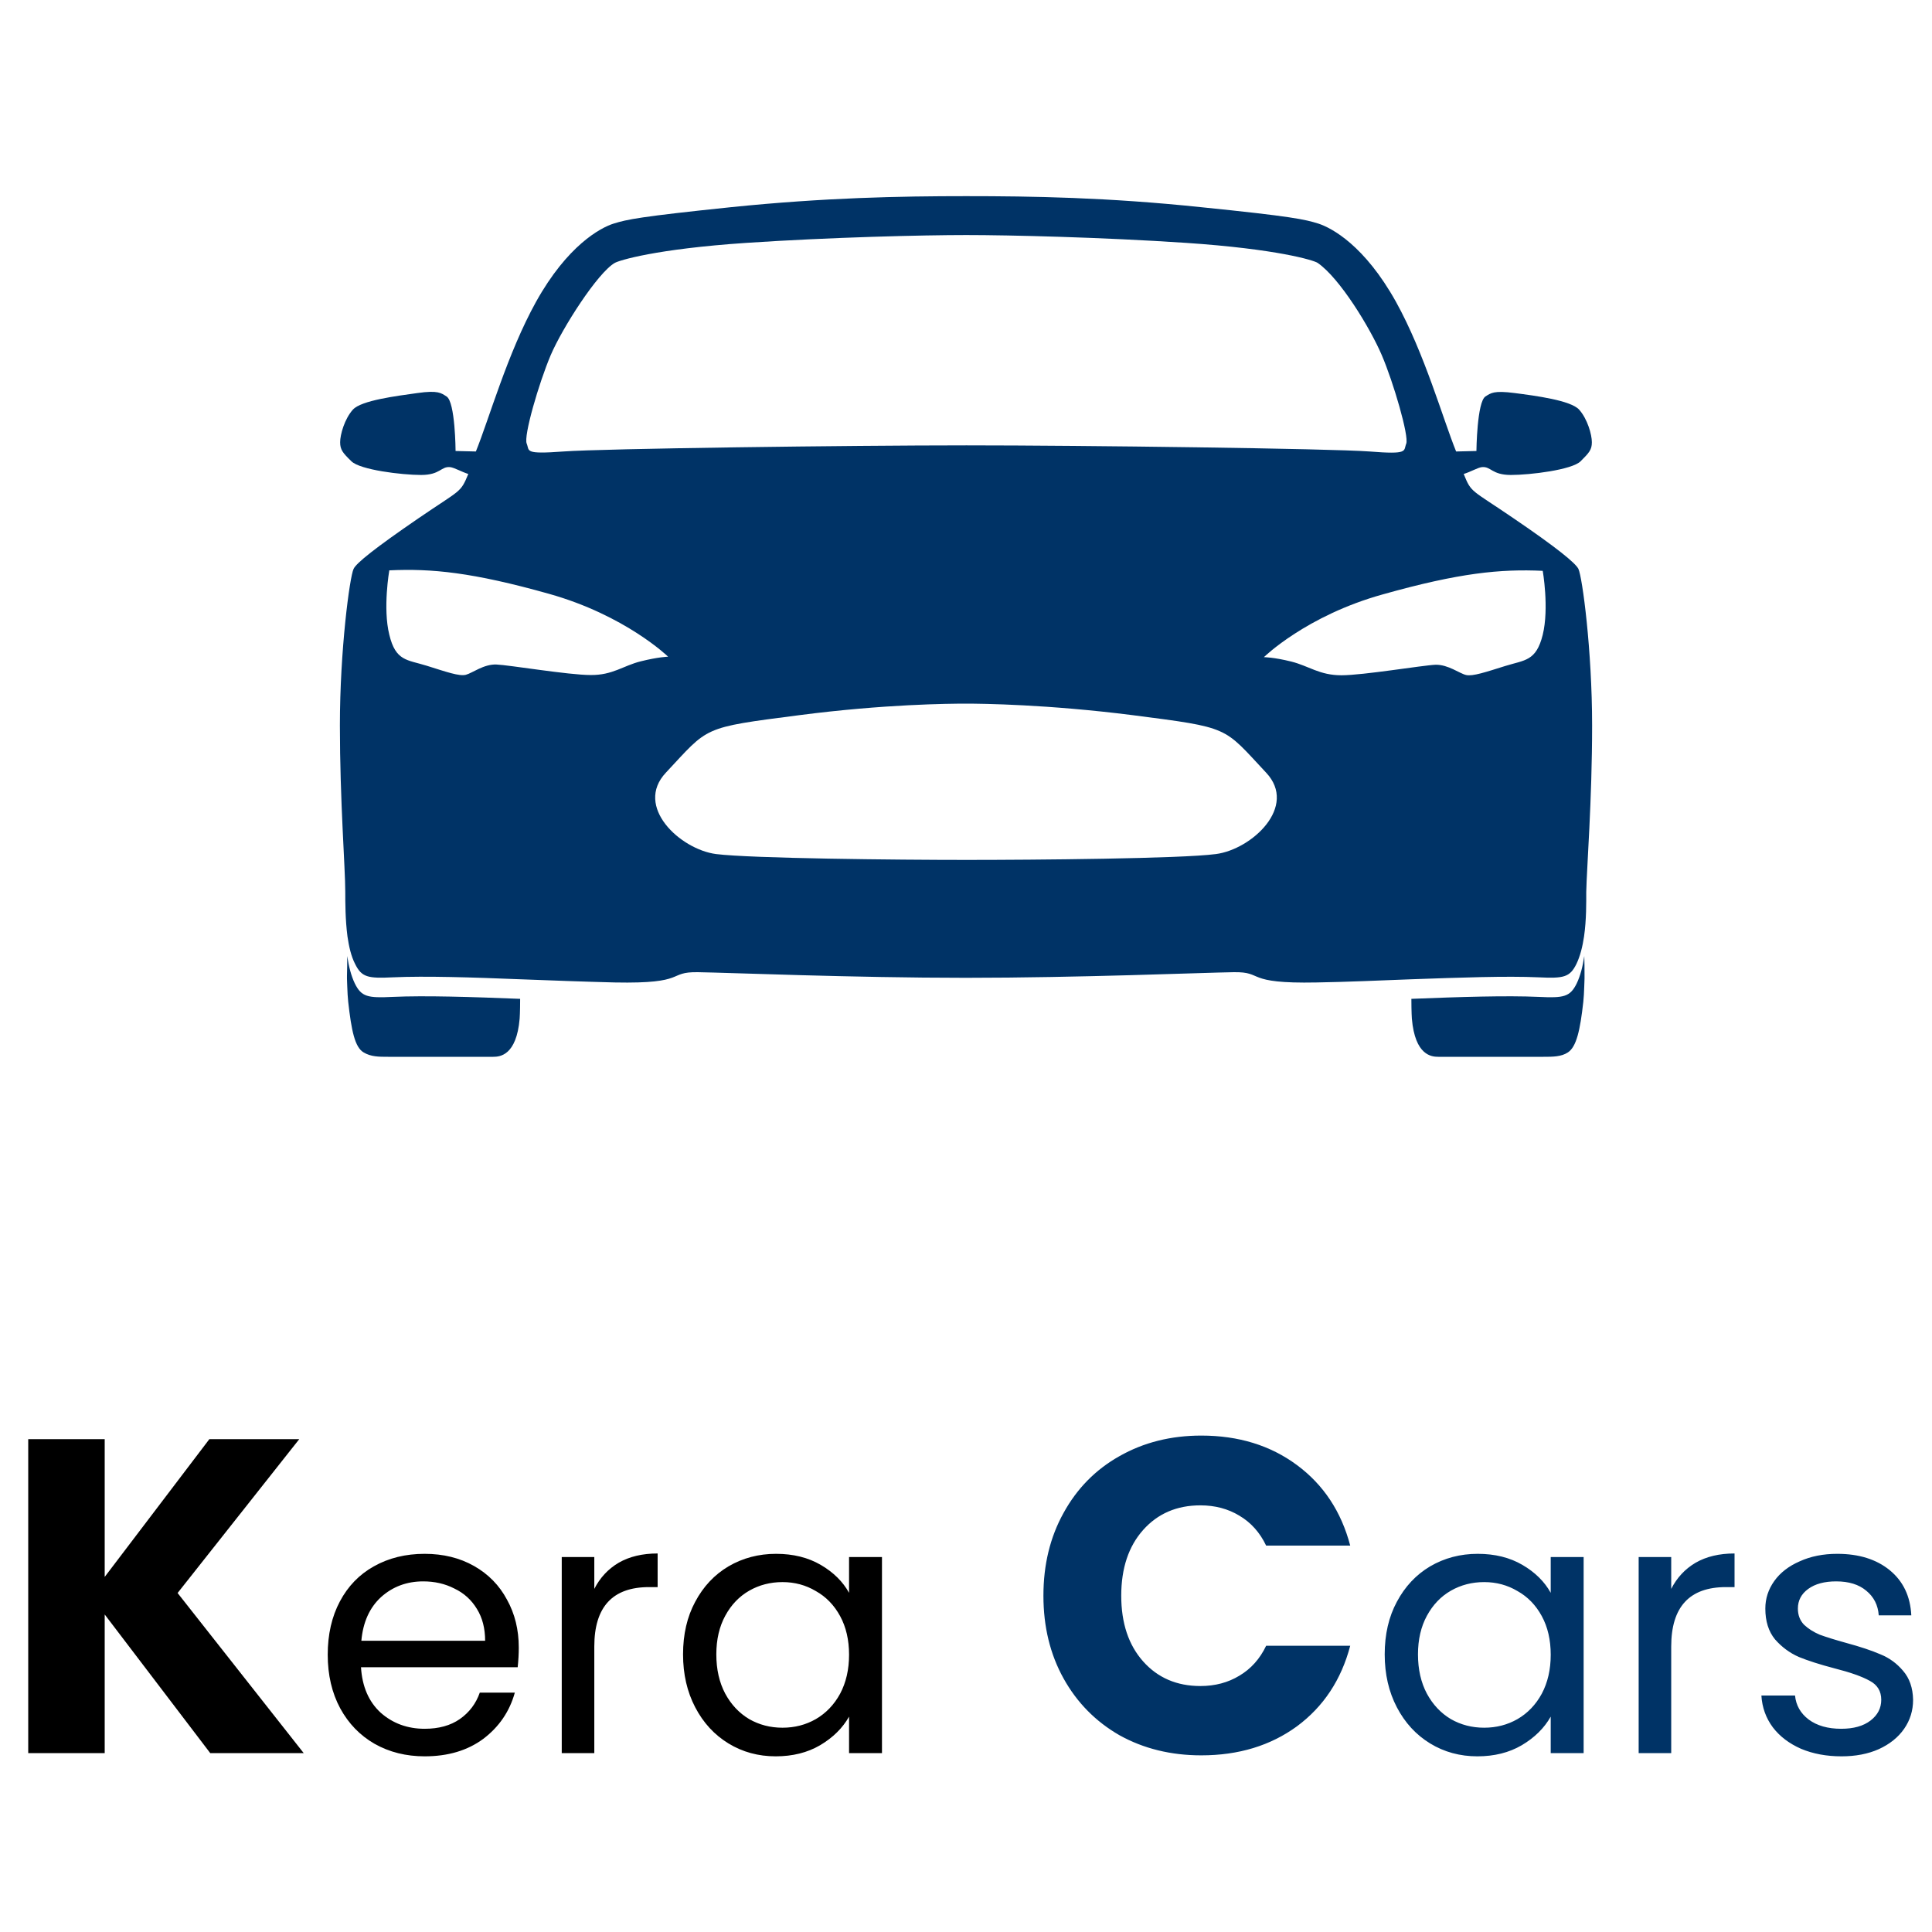
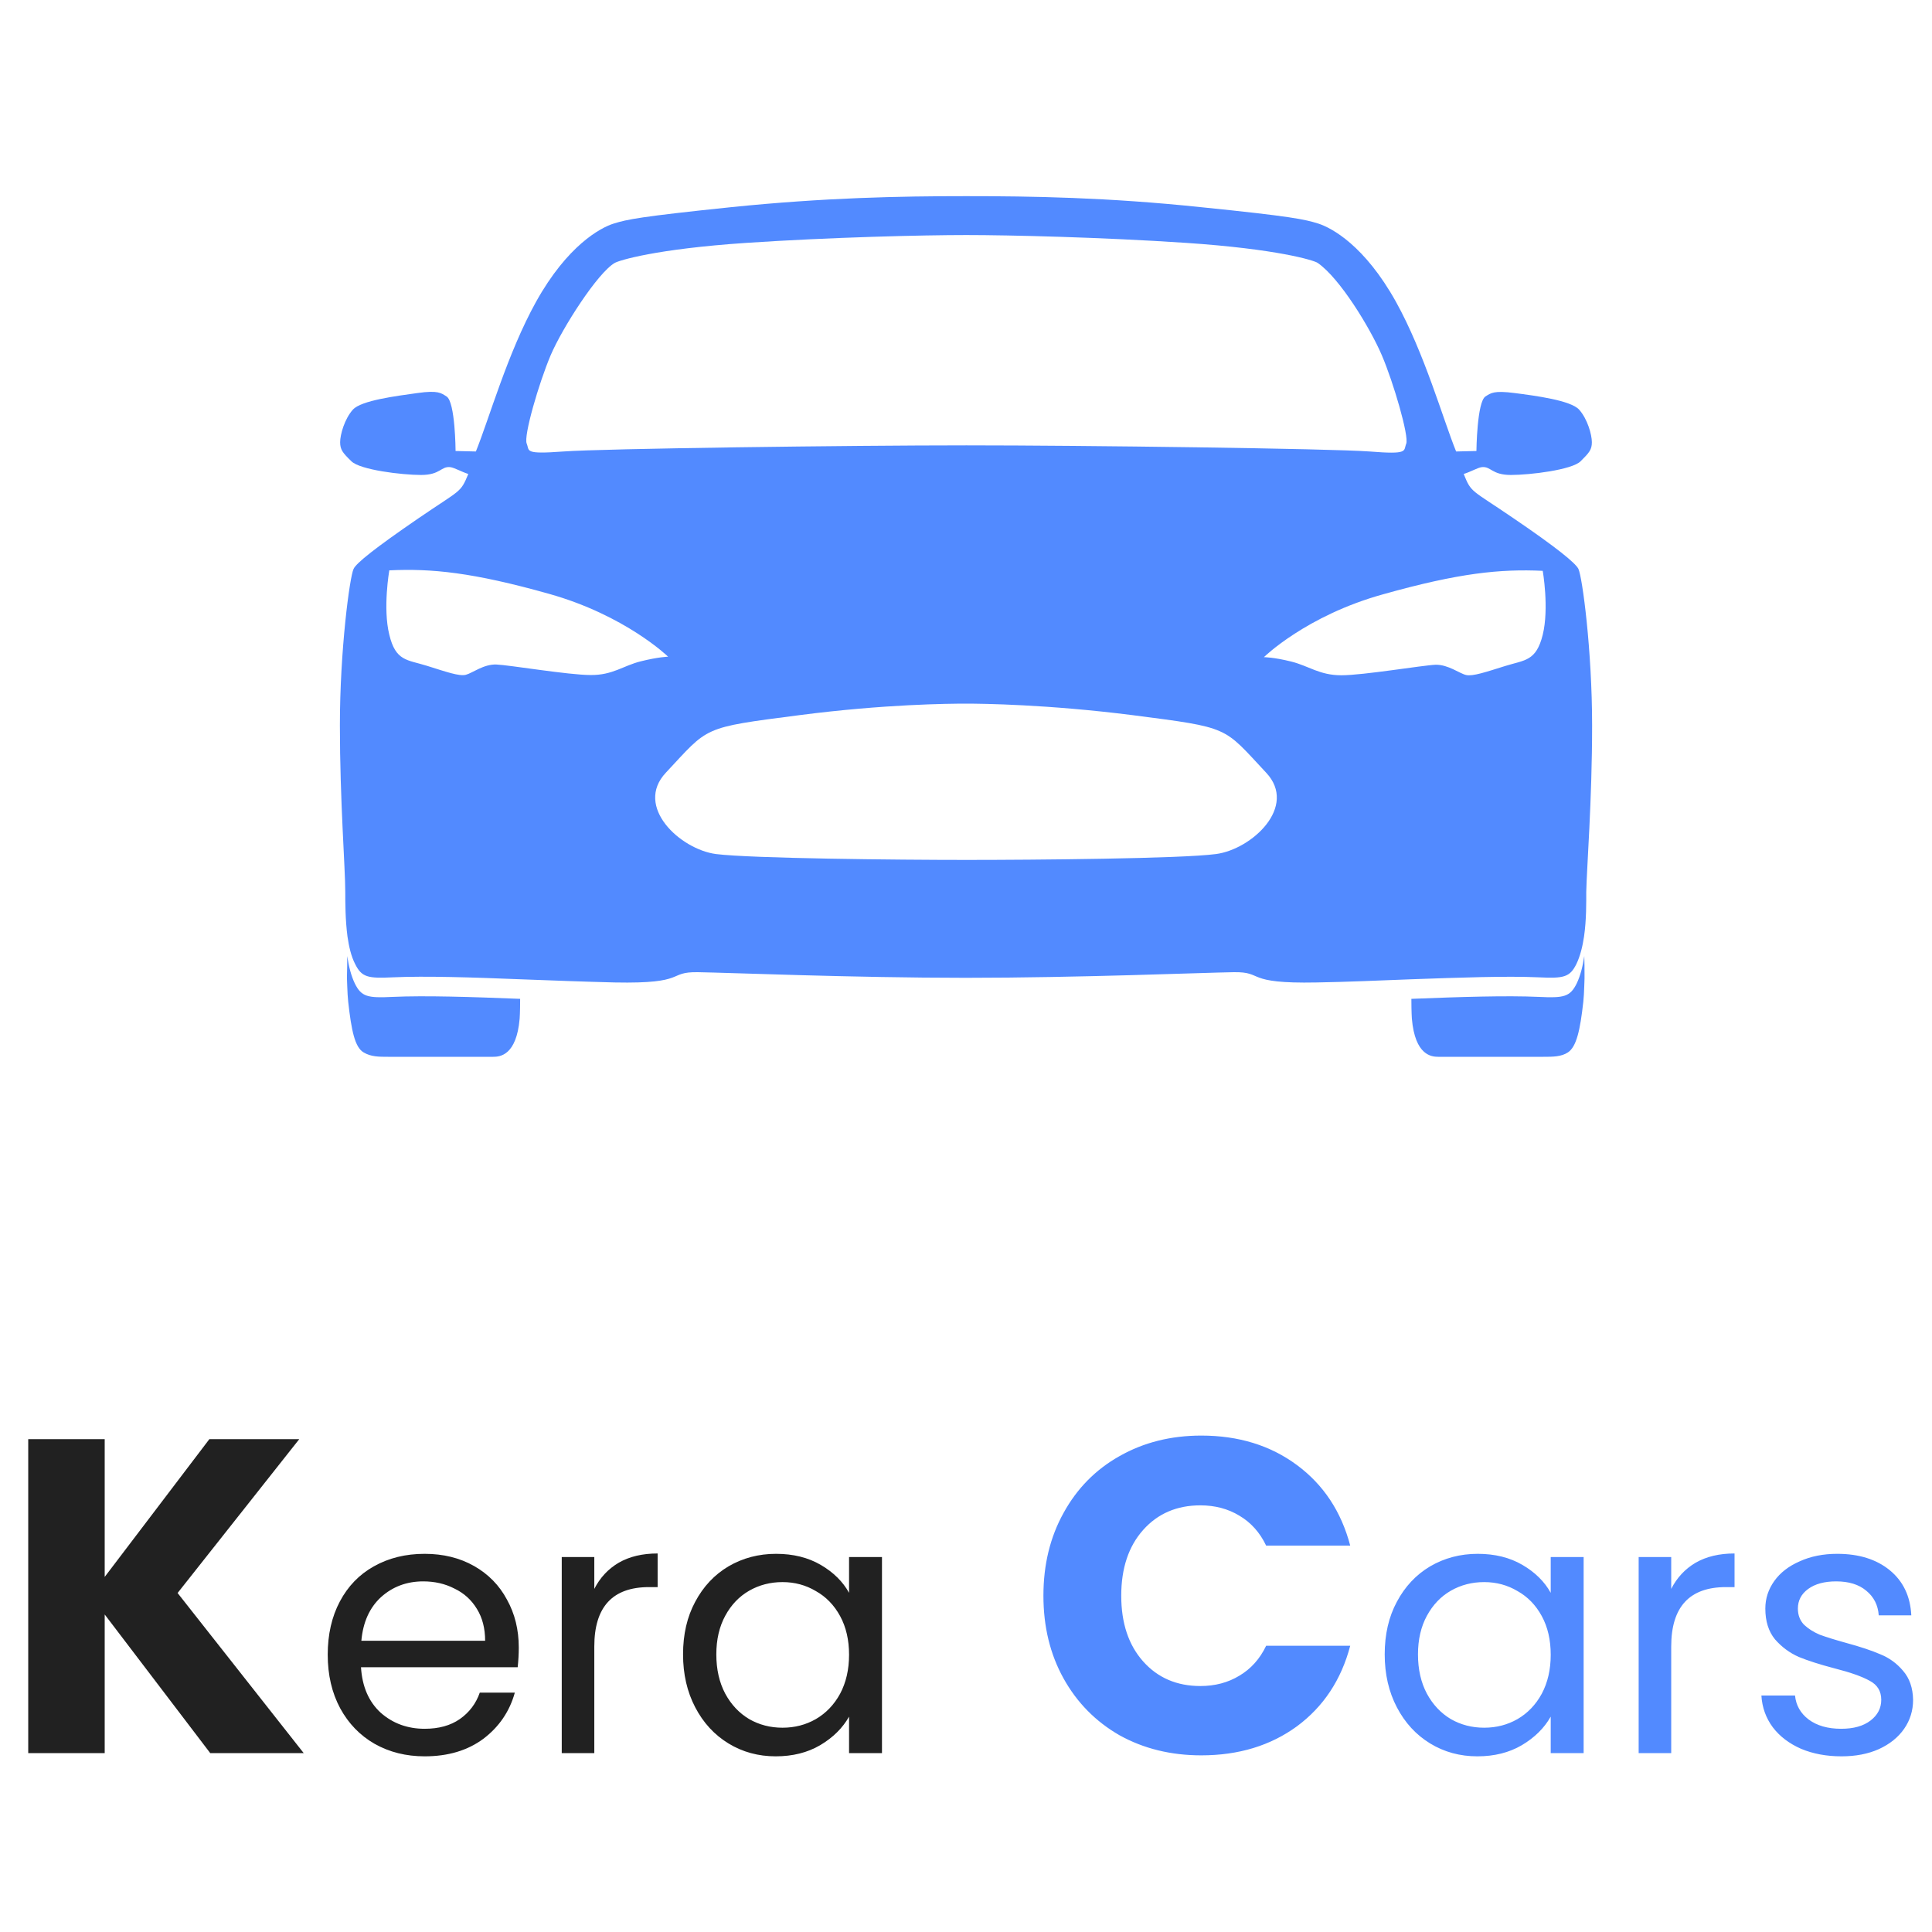
<svg xmlns="http://www.w3.org/2000/svg" width="108" height="108" viewBox="0 0 108 108" fill="none">
-   <path d="M88.562 53.443C88.481 54.004 88.344 54.551 88.139 54.975C87.769 55.727 87.414 55.795 86.019 55.727C84.215 55.645 81.631 55.727 78.897 55.836C78.897 56.588 78.924 56.943 78.924 56.943C79.102 59.008 80.031 59.076 80.4 59.076H86.279C86.799 59.076 87.277 59.076 87.647 58.83C88.125 58.516 88.33 57.6 88.508 56C88.535 55.768 88.549 55.467 88.562 55.111V55.098C88.562 54.988 88.576 54.852 88.576 54.701V54.551C88.576 54.182 88.576 53.772 88.562 53.443Z" fill="#003366" />
-   <path d="M19.41 53.443C19.492 54.004 19.629 54.551 19.834 54.975C20.203 55.727 20.559 55.795 21.953 55.727C23.758 55.645 26.342 55.727 29.076 55.836C29.076 56.588 29.049 56.943 29.049 56.943C28.871 59.008 27.941 59.076 27.572 59.076H21.693C21.174 59.076 20.736 59.076 20.326 58.83C19.834 58.543 19.643 57.6 19.465 56C19.438 55.768 19.424 55.467 19.41 55.111V55.098C19.41 54.988 19.396 54.852 19.396 54.701V54.551C19.41 54.182 19.41 53.772 19.41 53.443Z" fill="#003366" />
-   <path d="M89 40.551C89 36.353 88.453 32.252 88.234 31.801C88.07 31.473 87.018 30.611 84.625 28.984C82.205 27.33 82.26 27.576 81.822 26.496C82.219 26.373 82.602 26.141 82.834 26.113C83.353 26.059 83.381 26.551 84.461 26.551C85.541 26.551 87.879 26.264 88.357 25.785C88.836 25.307 88.986 25.143 88.986 24.719C88.986 24.295 88.74 23.42 88.275 22.9C87.811 22.381 85.828 22.121 84.666 21.971C83.504 21.82 83.34 21.971 83.039 22.162C82.561 22.463 82.533 25.211 82.533 25.211L81.398 25.238C80.66 23.42 79.635 19.756 78.035 16.871C76.285 13.727 74.453 12.742 73.688 12.496C72.936 12.264 72.252 12.1 67.125 11.58C61.889 11.033 57.719 10.965 54 10.965C50.281 10.965 46.111 11.047 40.875 11.58C35.748 12.113 35.065 12.264 34.312 12.496C33.56 12.729 31.715 13.727 29.965 16.871C28.365 19.756 27.34 23.42 26.602 25.238L25.467 25.211C25.467 25.211 25.453 22.463 24.961 22.162C24.66 21.971 24.496 21.807 23.334 21.971C22.172 22.135 20.189 22.381 19.725 22.9C19.26 23.42 19.014 24.295 19.014 24.719C19.014 25.143 19.164 25.32 19.643 25.785C20.121 26.264 22.459 26.551 23.539 26.551C24.619 26.551 24.646 26.059 25.166 26.113C25.398 26.141 25.795 26.373 26.178 26.496C25.727 27.576 25.795 27.33 23.375 28.984C20.982 30.625 19.916 31.473 19.766 31.801C19.547 32.252 19 36.353 19 40.551C19 44.748 19.301 48.522 19.301 49.861C19.301 50.422 19.301 51.406 19.424 52.35C19.506 52.91 19.629 53.457 19.848 53.881C20.217 54.633 20.559 54.701 21.967 54.633C23.771 54.551 26.383 54.633 29.076 54.742C30.881 54.811 32.727 54.879 34.367 54.92C38.469 55.002 37.266 54.318 39.016 54.346C40.766 54.373 47.67 54.66 53.986 54.66C60.303 54.66 67.221 54.373 68.957 54.346C70.707 54.318 69.504 55.002 73.606 54.92C75.246 54.893 77.092 54.811 78.897 54.742C81.59 54.647 84.215 54.551 86.006 54.633C87.414 54.701 87.756 54.633 88.125 53.881C88.33 53.457 88.467 52.91 88.549 52.35C88.686 51.406 88.672 50.422 88.672 49.861C88.699 48.535 89 44.748 89 40.551ZM30.785 19.852C31.441 18.32 33.41 15.244 34.367 14.697C34.6 14.56 36.637 13.918 41.736 13.576C46.426 13.262 51.607 13.139 54.014 13.139C56.42 13.139 61.602 13.262 66.291 13.576C71.377 13.918 73.441 14.547 73.66 14.697C74.891 15.545 76.586 18.32 77.242 19.852C77.898 21.383 78.773 24.391 78.609 24.801C78.445 25.211 78.773 25.416 76.559 25.238C74.357 25.074 60.535 24.896 54.027 24.896C47.533 24.896 33.711 25.074 31.496 25.238C29.281 25.402 29.609 25.211 29.445 24.801C29.254 24.391 30.129 21.396 30.785 19.852ZM35.816 36.969C34.832 37.215 34.244 37.748 33.014 37.734C31.783 37.734 28.461 37.174 27.75 37.147C27.039 37.119 26.41 37.625 26.041 37.721C25.672 37.816 24.947 37.557 23.854 37.215C22.76 36.873 22.117 36.969 21.762 35.478C21.393 34.002 21.762 31.883 21.762 31.883C24.127 31.773 26.41 31.992 30.689 33.195C34.969 34.398 37.348 36.709 37.348 36.709C37.348 36.709 36.801 36.723 35.816 36.969ZM67.973 47.742C66.018 48.002 57.828 48.07 54 48.07C50.172 48.07 41.982 47.988 40.027 47.742C38.031 47.482 35.434 45.09 37.225 43.19C39.645 40.605 39.193 40.688 44.69 39.977C49.447 39.361 53.057 39.334 54 39.334C54.93 39.334 58.553 39.375 63.31 39.977C68.807 40.688 68.356 40.605 70.775 43.19C72.566 45.09 69.969 47.482 67.973 47.742ZM86.238 35.492C85.869 36.969 85.24 36.887 84.147 37.228C83.053 37.57 82.328 37.816 81.959 37.734C81.59 37.652 80.961 37.147 80.25 37.16C79.539 37.188 76.217 37.748 74.986 37.748C73.756 37.748 73.168 37.228 72.184 36.982C71.199 36.736 70.652 36.736 70.652 36.736C70.652 36.736 73.018 34.412 77.311 33.223C81.59 32.02 83.873 31.801 86.238 31.91C86.238 31.883 86.607 34.002 86.238 35.492Z" fill="#003366" />
-   <path d="M11.753 98L5.853 90.25V98H1.578V80.45H5.853V88.15L11.703 80.45H16.728L9.928 89.05L16.978 98H11.753ZM29 92.1C29 92.447 28.98 92.813 28.939 93.2H20.18C20.246 94.28 20.613 95.127 21.279 95.74C21.959 96.34 22.779 96.64 23.739 96.64C24.526 96.64 25.18 96.46 25.7 96.1C26.233 95.727 26.606 95.233 26.82 94.62H28.779C28.486 95.673 27.899 96.533 27.02 97.2C26.14 97.853 25.046 98.18 23.739 98.18C22.7 98.18 21.766 97.947 20.939 97.48C20.126 97.013 19.486 96.353 19.02 95.5C18.553 94.633 18.32 93.633 18.32 92.5C18.32 91.367 18.546 90.373 19 89.52C19.453 88.667 20.086 88.013 20.899 87.56C21.726 87.093 22.673 86.86 23.739 86.86C24.779 86.86 25.7 87.087 26.5 87.54C27.299 87.993 27.913 88.62 28.34 89.42C28.779 90.207 29 91.1 29 92.1ZM27.119 91.72C27.119 91.027 26.966 90.433 26.66 89.94C26.353 89.433 25.933 89.053 25.399 88.8C24.88 88.533 24.299 88.4 23.66 88.4C22.739 88.4 21.953 88.693 21.299 89.28C20.66 89.867 20.293 90.68 20.2 91.72H27.119ZM33.222 88.82C33.542 88.193 33.995 87.707 34.582 87.36C35.182 87.013 35.908 86.84 36.762 86.84V88.72H36.282C34.242 88.72 33.222 89.827 33.222 92.04V98H31.402V87.04H33.222V88.82ZM38.183 92.48C38.183 91.36 38.409 90.38 38.863 89.54C39.316 88.687 39.936 88.027 40.723 87.56C41.523 87.093 42.409 86.86 43.383 86.86C44.343 86.86 45.176 87.067 45.883 87.48C46.589 87.893 47.116 88.413 47.463 89.04V87.04H49.303V98H47.463V95.96C47.103 96.6 46.563 97.133 45.843 97.56C45.136 97.973 44.309 98.18 43.363 98.18C42.389 98.18 41.509 97.94 40.723 97.46C39.936 96.98 39.316 96.307 38.863 95.44C38.409 94.573 38.183 93.587 38.183 92.48ZM47.463 92.5C47.463 91.673 47.296 90.953 46.963 90.34C46.629 89.727 46.176 89.26 45.603 88.94C45.043 88.607 44.423 88.44 43.743 88.44C43.063 88.44 42.443 88.6 41.883 88.92C41.323 89.24 40.876 89.707 40.543 90.32C40.209 90.933 40.043 91.653 40.043 92.48C40.043 93.32 40.209 94.053 40.543 94.68C40.876 95.293 41.323 95.767 41.883 96.1C42.443 96.42 43.063 96.58 43.743 96.58C44.423 96.58 45.043 96.42 45.603 96.1C46.176 95.767 46.629 95.293 46.963 94.68C47.296 94.053 47.463 93.327 47.463 92.5Z" fill="black" />
-   <path d="M58.328 89.2C58.328 87.467 58.703 85.925 59.453 84.575C60.203 83.208 61.245 82.15 62.578 81.4C63.928 80.633 65.453 80.25 67.153 80.25C69.237 80.25 71.02 80.8 72.503 81.9C73.987 83 74.978 84.5 75.478 86.4H70.778C70.428 85.667 69.928 85.108 69.278 84.725C68.645 84.342 67.92 84.15 67.103 84.15C65.787 84.15 64.72 84.608 63.903 85.525C63.087 86.442 62.678 87.667 62.678 89.2C62.678 90.733 63.087 91.958 63.903 92.875C64.72 93.792 65.787 94.25 67.103 94.25C67.92 94.25 68.645 94.058 69.278 93.675C69.928 93.292 70.428 92.733 70.778 92H75.478C74.978 93.9 73.987 95.4 72.503 96.5C71.02 97.583 69.237 98.125 67.153 98.125C65.453 98.125 63.928 97.75 62.578 97C61.245 96.233 60.203 95.175 59.453 93.825C58.703 92.475 58.328 90.933 58.328 89.2ZM77.406 92.48C77.406 91.36 77.633 90.38 78.086 89.54C78.54 88.687 79.16 88.027 79.946 87.56C80.746 87.093 81.633 86.86 82.606 86.86C83.566 86.86 84.4 87.067 85.106 87.48C85.813 87.893 86.34 88.413 86.686 89.04V87.04H88.526V98H86.686V95.96C86.326 96.6 85.786 97.133 85.066 97.56C84.36 97.973 83.533 98.18 82.586 98.18C81.613 98.18 80.733 97.94 79.946 97.46C79.16 96.98 78.54 96.307 78.086 95.44C77.633 94.573 77.406 93.587 77.406 92.48ZM86.686 92.5C86.686 91.673 86.52 90.953 86.186 90.34C85.853 89.727 85.4 89.26 84.826 88.94C84.266 88.607 83.646 88.44 82.966 88.44C82.286 88.44 81.666 88.6 81.106 88.92C80.546 89.24 80.1 89.707 79.766 90.32C79.433 90.933 79.266 91.653 79.266 92.48C79.266 93.32 79.433 94.053 79.766 94.68C80.1 95.293 80.546 95.767 81.106 96.1C81.666 96.42 82.286 96.58 82.966 96.58C83.646 96.58 84.266 96.42 84.826 96.1C85.4 95.767 85.853 95.293 86.186 94.68C86.52 94.053 86.686 93.327 86.686 92.5ZM93.422 88.82C93.742 88.193 94.195 87.707 94.782 87.36C95.382 87.013 96.109 86.84 96.962 86.84V88.72H96.482C94.442 88.72 93.422 89.827 93.422 92.04V98H91.602V87.04H93.422V88.82ZM102.943 98.18C102.103 98.18 101.35 98.04 100.683 97.76C100.016 97.467 99.49 97.067 99.103 96.56C98.716 96.04 98.503 95.447 98.463 94.78H100.343C100.396 95.327 100.65 95.773 101.103 96.12C101.57 96.467 102.176 96.64 102.923 96.64C103.616 96.64 104.163 96.487 104.563 96.18C104.963 95.873 105.163 95.487 105.163 95.02C105.163 94.54 104.95 94.187 104.523 93.96C104.096 93.72 103.436 93.487 102.543 93.26C101.73 93.047 101.063 92.833 100.543 92.62C100.036 92.393 99.596 92.067 99.223 91.64C98.863 91.2 98.683 90.627 98.683 89.92C98.683 89.36 98.85 88.847 99.183 88.38C99.516 87.913 99.99 87.547 100.603 87.28C101.216 87 101.916 86.86 102.703 86.86C103.916 86.86 104.896 87.167 105.643 87.78C106.39 88.393 106.79 89.233 106.843 90.3H105.023C104.983 89.727 104.75 89.267 104.323 88.92C103.91 88.573 103.35 88.4 102.643 88.4C101.99 88.4 101.47 88.54 101.083 88.82C100.696 89.1 100.503 89.467 100.503 89.92C100.503 90.28 100.616 90.58 100.843 90.82C101.083 91.047 101.376 91.233 101.723 91.38C102.083 91.513 102.576 91.667 103.203 91.84C103.99 92.053 104.63 92.267 105.123 92.48C105.616 92.68 106.036 92.987 106.383 93.4C106.743 93.813 106.93 94.353 106.943 95.02C106.943 95.62 106.776 96.16 106.443 96.64C106.11 97.12 105.636 97.5 105.023 97.78C104.423 98.047 103.73 98.18 102.943 98.18Z" fill="#003366" />
+   <path d="M88.562 53.443C88.481 54.004 88.344 54.551 88.139 54.975C87.769 55.727 87.414 55.795 86.019 55.727C84.215 55.645 81.631 55.727 78.897 55.836C78.897 56.588 78.924 56.943 78.924 56.943C79.102 59.008 80.031 59.076 80.4 59.076H86.279C86.799 59.076 87.277 59.076 87.647 58.83C88.125 58.516 88.33 57.6 88.508 56C88.535 55.768 88.549 55.467 88.562 55.111V55.098C88.562 54.988 88.576 54.852 88.576 54.701V54.551C88.576 54.182 88.576 53.772 88.562 53.443Z" fill="#528AFF" />
+   <path d="M19.41 53.443C19.492 54.004 19.629 54.551 19.834 54.975C20.203 55.727 20.559 55.795 21.953 55.727C23.758 55.645 26.342 55.727 29.076 55.836C29.076 56.588 29.049 56.943 29.049 56.943C28.871 59.008 27.941 59.076 27.572 59.076H21.693C21.174 59.076 20.736 59.076 20.326 58.83C19.834 58.543 19.643 57.6 19.465 56C19.438 55.768 19.424 55.467 19.41 55.111V55.098C19.41 54.988 19.396 54.852 19.396 54.701V54.551C19.41 54.182 19.41 53.772 19.41 53.443Z" fill="#528AFF" />
+   <path d="M89 40.551C89 36.353 88.453 32.252 88.234 31.801C88.07 31.473 87.018 30.611 84.625 28.984C82.205 27.33 82.26 27.576 81.822 26.496C82.219 26.373 82.602 26.141 82.834 26.113C83.353 26.059 83.381 26.551 84.461 26.551C85.541 26.551 87.879 26.264 88.357 25.785C88.836 25.307 88.986 25.143 88.986 24.719C88.986 24.295 88.74 23.42 88.275 22.9C87.811 22.381 85.828 22.121 84.666 21.971C83.504 21.82 83.34 21.971 83.039 22.162C82.561 22.463 82.533 25.211 82.533 25.211L81.398 25.238C80.66 23.42 79.635 19.756 78.035 16.871C76.285 13.727 74.453 12.742 73.688 12.496C72.936 12.264 72.252 12.1 67.125 11.58C61.889 11.033 57.719 10.965 54 10.965C50.281 10.965 46.111 11.047 40.875 11.58C35.748 12.113 35.065 12.264 34.312 12.496C33.56 12.729 31.715 13.727 29.965 16.871C28.365 19.756 27.34 23.42 26.602 25.238L25.467 25.211C25.467 25.211 25.453 22.463 24.961 22.162C24.66 21.971 24.496 21.807 23.334 21.971C22.172 22.135 20.189 22.381 19.725 22.9C19.26 23.42 19.014 24.295 19.014 24.719C19.014 25.143 19.164 25.32 19.643 25.785C20.121 26.264 22.459 26.551 23.539 26.551C24.619 26.551 24.646 26.059 25.166 26.113C25.398 26.141 25.795 26.373 26.178 26.496C25.727 27.576 25.795 27.33 23.375 28.984C20.982 30.625 19.916 31.473 19.766 31.801C19.547 32.252 19 36.353 19 40.551C19 44.748 19.301 48.522 19.301 49.861C19.301 50.422 19.301 51.406 19.424 52.35C19.506 52.91 19.629 53.457 19.848 53.881C20.217 54.633 20.559 54.701 21.967 54.633C23.771 54.551 26.383 54.633 29.076 54.742C30.881 54.811 32.727 54.879 34.367 54.92C38.469 55.002 37.266 54.318 39.016 54.346C40.766 54.373 47.67 54.66 53.986 54.66C60.303 54.66 67.221 54.373 68.957 54.346C70.707 54.318 69.504 55.002 73.606 54.92C75.246 54.893 77.092 54.811 78.897 54.742C81.59 54.647 84.215 54.551 86.006 54.633C87.414 54.701 87.756 54.633 88.125 53.881C88.33 53.457 88.467 52.91 88.549 52.35C88.686 51.406 88.672 50.422 88.672 49.861C88.699 48.535 89 44.748 89 40.551ZM30.785 19.852C31.441 18.32 33.41 15.244 34.367 14.697C34.6 14.56 36.637 13.918 41.736 13.576C46.426 13.262 51.607 13.139 54.014 13.139C56.42 13.139 61.602 13.262 66.291 13.576C71.377 13.918 73.441 14.547 73.66 14.697C74.891 15.545 76.586 18.32 77.242 19.852C77.898 21.383 78.773 24.391 78.609 24.801C78.445 25.211 78.773 25.416 76.559 25.238C74.357 25.074 60.535 24.896 54.027 24.896C47.533 24.896 33.711 25.074 31.496 25.238C29.281 25.402 29.609 25.211 29.445 24.801C29.254 24.391 30.129 21.396 30.785 19.852ZM35.816 36.969C34.832 37.215 34.244 37.748 33.014 37.734C31.783 37.734 28.461 37.174 27.75 37.147C27.039 37.119 26.41 37.625 26.041 37.721C25.672 37.816 24.947 37.557 23.854 37.215C22.76 36.873 22.117 36.969 21.762 35.478C21.393 34.002 21.762 31.883 21.762 31.883C24.127 31.773 26.41 31.992 30.689 33.195C34.969 34.398 37.348 36.709 37.348 36.709C37.348 36.709 36.801 36.723 35.816 36.969ZM67.973 47.742C66.018 48.002 57.828 48.07 54 48.07C50.172 48.07 41.982 47.988 40.027 47.742C38.031 47.482 35.434 45.09 37.225 43.19C39.645 40.605 39.193 40.688 44.69 39.977C49.447 39.361 53.057 39.334 54 39.334C54.93 39.334 58.553 39.375 63.31 39.977C68.807 40.688 68.356 40.605 70.775 43.19C72.566 45.09 69.969 47.482 67.973 47.742ZM86.238 35.492C85.869 36.969 85.24 36.887 84.147 37.228C83.053 37.57 82.328 37.816 81.959 37.734C81.59 37.652 80.961 37.147 80.25 37.16C79.539 37.188 76.217 37.748 74.986 37.748C73.756 37.748 73.168 37.228 72.184 36.982C71.199 36.736 70.652 36.736 70.652 36.736C70.652 36.736 73.018 34.412 77.311 33.223C81.59 32.02 83.873 31.801 86.238 31.91C86.238 31.883 86.607 34.002 86.238 35.492Z" fill="#528AFF" />
+   <path d="M11.753 98L5.853 90.25V98H1.578V80.45H5.853V88.15L11.703 80.45H16.728L9.928 89.05L16.978 98H11.753ZM29 92.1C29 92.447 28.98 92.813 28.939 93.2H20.18C20.246 94.28 20.613 95.127 21.279 95.74C21.959 96.34 22.779 96.64 23.739 96.64C24.526 96.64 25.18 96.46 25.7 96.1C26.233 95.727 26.606 95.233 26.82 94.62H28.779C28.486 95.673 27.899 96.533 27.02 97.2C26.14 97.853 25.046 98.18 23.739 98.18C22.7 98.18 21.766 97.947 20.939 97.48C20.126 97.013 19.486 96.353 19.02 95.5C18.553 94.633 18.32 93.633 18.32 92.5C18.32 91.367 18.546 90.373 19 89.52C19.453 88.667 20.086 88.013 20.899 87.56C21.726 87.093 22.673 86.86 23.739 86.86C24.779 86.86 25.7 87.087 26.5 87.54C27.299 87.993 27.913 88.62 28.34 89.42C28.779 90.207 29 91.1 29 92.1ZM27.119 91.72C27.119 91.027 26.966 90.433 26.66 89.94C26.353 89.433 25.933 89.053 25.399 88.8C24.88 88.533 24.299 88.4 23.66 88.4C22.739 88.4 21.953 88.693 21.299 89.28C20.66 89.867 20.293 90.68 20.2 91.72H27.119ZM33.222 88.82C33.542 88.193 33.995 87.707 34.582 87.36C35.182 87.013 35.908 86.84 36.762 86.84V88.72H36.282C34.242 88.72 33.222 89.827 33.222 92.04V98H31.402V87.04H33.222V88.82ZM38.183 92.48C38.183 91.36 38.409 90.38 38.863 89.54C39.316 88.687 39.936 88.027 40.723 87.56C41.523 87.093 42.409 86.86 43.383 86.86C44.343 86.86 45.176 87.067 45.883 87.48C46.589 87.893 47.116 88.413 47.463 89.04V87.04H49.303V98H47.463V95.96C47.103 96.6 46.563 97.133 45.843 97.56C45.136 97.973 44.309 98.18 43.363 98.18C42.389 98.18 41.509 97.94 40.723 97.46C39.936 96.98 39.316 96.307 38.863 95.44C38.409 94.573 38.183 93.587 38.183 92.48ZM47.463 92.5C47.463 91.673 47.296 90.953 46.963 90.34C46.629 89.727 46.176 89.26 45.603 88.94C45.043 88.607 44.423 88.44 43.743 88.44C43.063 88.44 42.443 88.6 41.883 88.92C41.323 89.24 40.876 89.707 40.543 90.32C40.209 90.933 40.043 91.653 40.043 92.48C40.043 93.32 40.209 94.053 40.543 94.68C40.876 95.293 41.323 95.767 41.883 96.1C42.443 96.42 43.063 96.58 43.743 96.58C44.423 96.58 45.043 96.42 45.603 96.1C46.176 95.767 46.629 95.293 46.963 94.68C47.296 94.053 47.463 93.327 47.463 92.5Z" fill="#212121" />
+   <path d="M58.328 89.2C58.328 87.467 58.703 85.925 59.453 84.575C60.203 83.208 61.245 82.15 62.578 81.4C63.928 80.633 65.453 80.25 67.153 80.25C69.237 80.25 71.02 80.8 72.503 81.9C73.987 83 74.978 84.5 75.478 86.4H70.778C70.428 85.667 69.928 85.108 69.278 84.725C68.645 84.342 67.92 84.15 67.103 84.15C65.787 84.15 64.72 84.608 63.903 85.525C63.087 86.442 62.678 87.667 62.678 89.2C62.678 90.733 63.087 91.958 63.903 92.875C64.72 93.792 65.787 94.25 67.103 94.25C67.92 94.25 68.645 94.058 69.278 93.675C69.928 93.292 70.428 92.733 70.778 92H75.478C74.978 93.9 73.987 95.4 72.503 96.5C71.02 97.583 69.237 98.125 67.153 98.125C65.453 98.125 63.928 97.75 62.578 97C61.245 96.233 60.203 95.175 59.453 93.825C58.703 92.475 58.328 90.933 58.328 89.2ZM77.406 92.48C77.406 91.36 77.633 90.38 78.086 89.54C78.54 88.687 79.16 88.027 79.946 87.56C80.746 87.093 81.633 86.86 82.606 86.86C83.566 86.86 84.4 87.067 85.106 87.48C85.813 87.893 86.34 88.413 86.686 89.04V87.04H88.526V98H86.686V95.96C86.326 96.6 85.786 97.133 85.066 97.56C84.36 97.973 83.533 98.18 82.586 98.18C81.613 98.18 80.733 97.94 79.946 97.46C79.16 96.98 78.54 96.307 78.086 95.44C77.633 94.573 77.406 93.587 77.406 92.48ZM86.686 92.5C86.686 91.673 86.52 90.953 86.186 90.34C85.853 89.727 85.4 89.26 84.826 88.94C84.266 88.607 83.646 88.44 82.966 88.44C82.286 88.44 81.666 88.6 81.106 88.92C80.546 89.24 80.1 89.707 79.766 90.32C79.433 90.933 79.266 91.653 79.266 92.48C79.266 93.32 79.433 94.053 79.766 94.68C80.1 95.293 80.546 95.767 81.106 96.1C81.666 96.42 82.286 96.58 82.966 96.58C83.646 96.58 84.266 96.42 84.826 96.1C85.4 95.767 85.853 95.293 86.186 94.68C86.52 94.053 86.686 93.327 86.686 92.5ZM93.422 88.82C93.742 88.193 94.195 87.707 94.782 87.36C95.382 87.013 96.109 86.84 96.962 86.84V88.72H96.482C94.442 88.72 93.422 89.827 93.422 92.04V98H91.602V87.04H93.422V88.82ZM102.943 98.18C102.103 98.18 101.35 98.04 100.683 97.76C100.016 97.467 99.49 97.067 99.103 96.56C98.716 96.04 98.503 95.447 98.463 94.78H100.343C100.396 95.327 100.65 95.773 101.103 96.12C101.57 96.467 102.176 96.64 102.923 96.64C103.616 96.64 104.163 96.487 104.563 96.18C104.963 95.873 105.163 95.487 105.163 95.02C105.163 94.54 104.95 94.187 104.523 93.96C104.096 93.72 103.436 93.487 102.543 93.26C101.73 93.047 101.063 92.833 100.543 92.62C100.036 92.393 99.596 92.067 99.223 91.64C98.863 91.2 98.683 90.627 98.683 89.92C98.683 89.36 98.85 88.847 99.183 88.38C99.516 87.913 99.99 87.547 100.603 87.28C101.216 87 101.916 86.86 102.703 86.86C103.916 86.86 104.896 87.167 105.643 87.78C106.39 88.393 106.79 89.233 106.843 90.3H105.023C104.983 89.727 104.75 89.267 104.323 88.92C103.91 88.573 103.35 88.4 102.643 88.4C101.99 88.4 101.47 88.54 101.083 88.82C100.696 89.1 100.503 89.467 100.503 89.92C100.503 90.28 100.616 90.58 100.843 90.82C101.083 91.047 101.376 91.233 101.723 91.38C102.083 91.513 102.576 91.667 103.203 91.84C103.99 92.053 104.63 92.267 105.123 92.48C105.616 92.68 106.036 92.987 106.383 93.4C106.743 93.813 106.93 94.353 106.943 95.02C106.943 95.62 106.776 96.16 106.443 96.64C106.11 97.12 105.636 97.5 105.023 97.78C104.423 98.047 103.73 98.18 102.943 98.18Z" fill="#528AFF" />
</svg>
